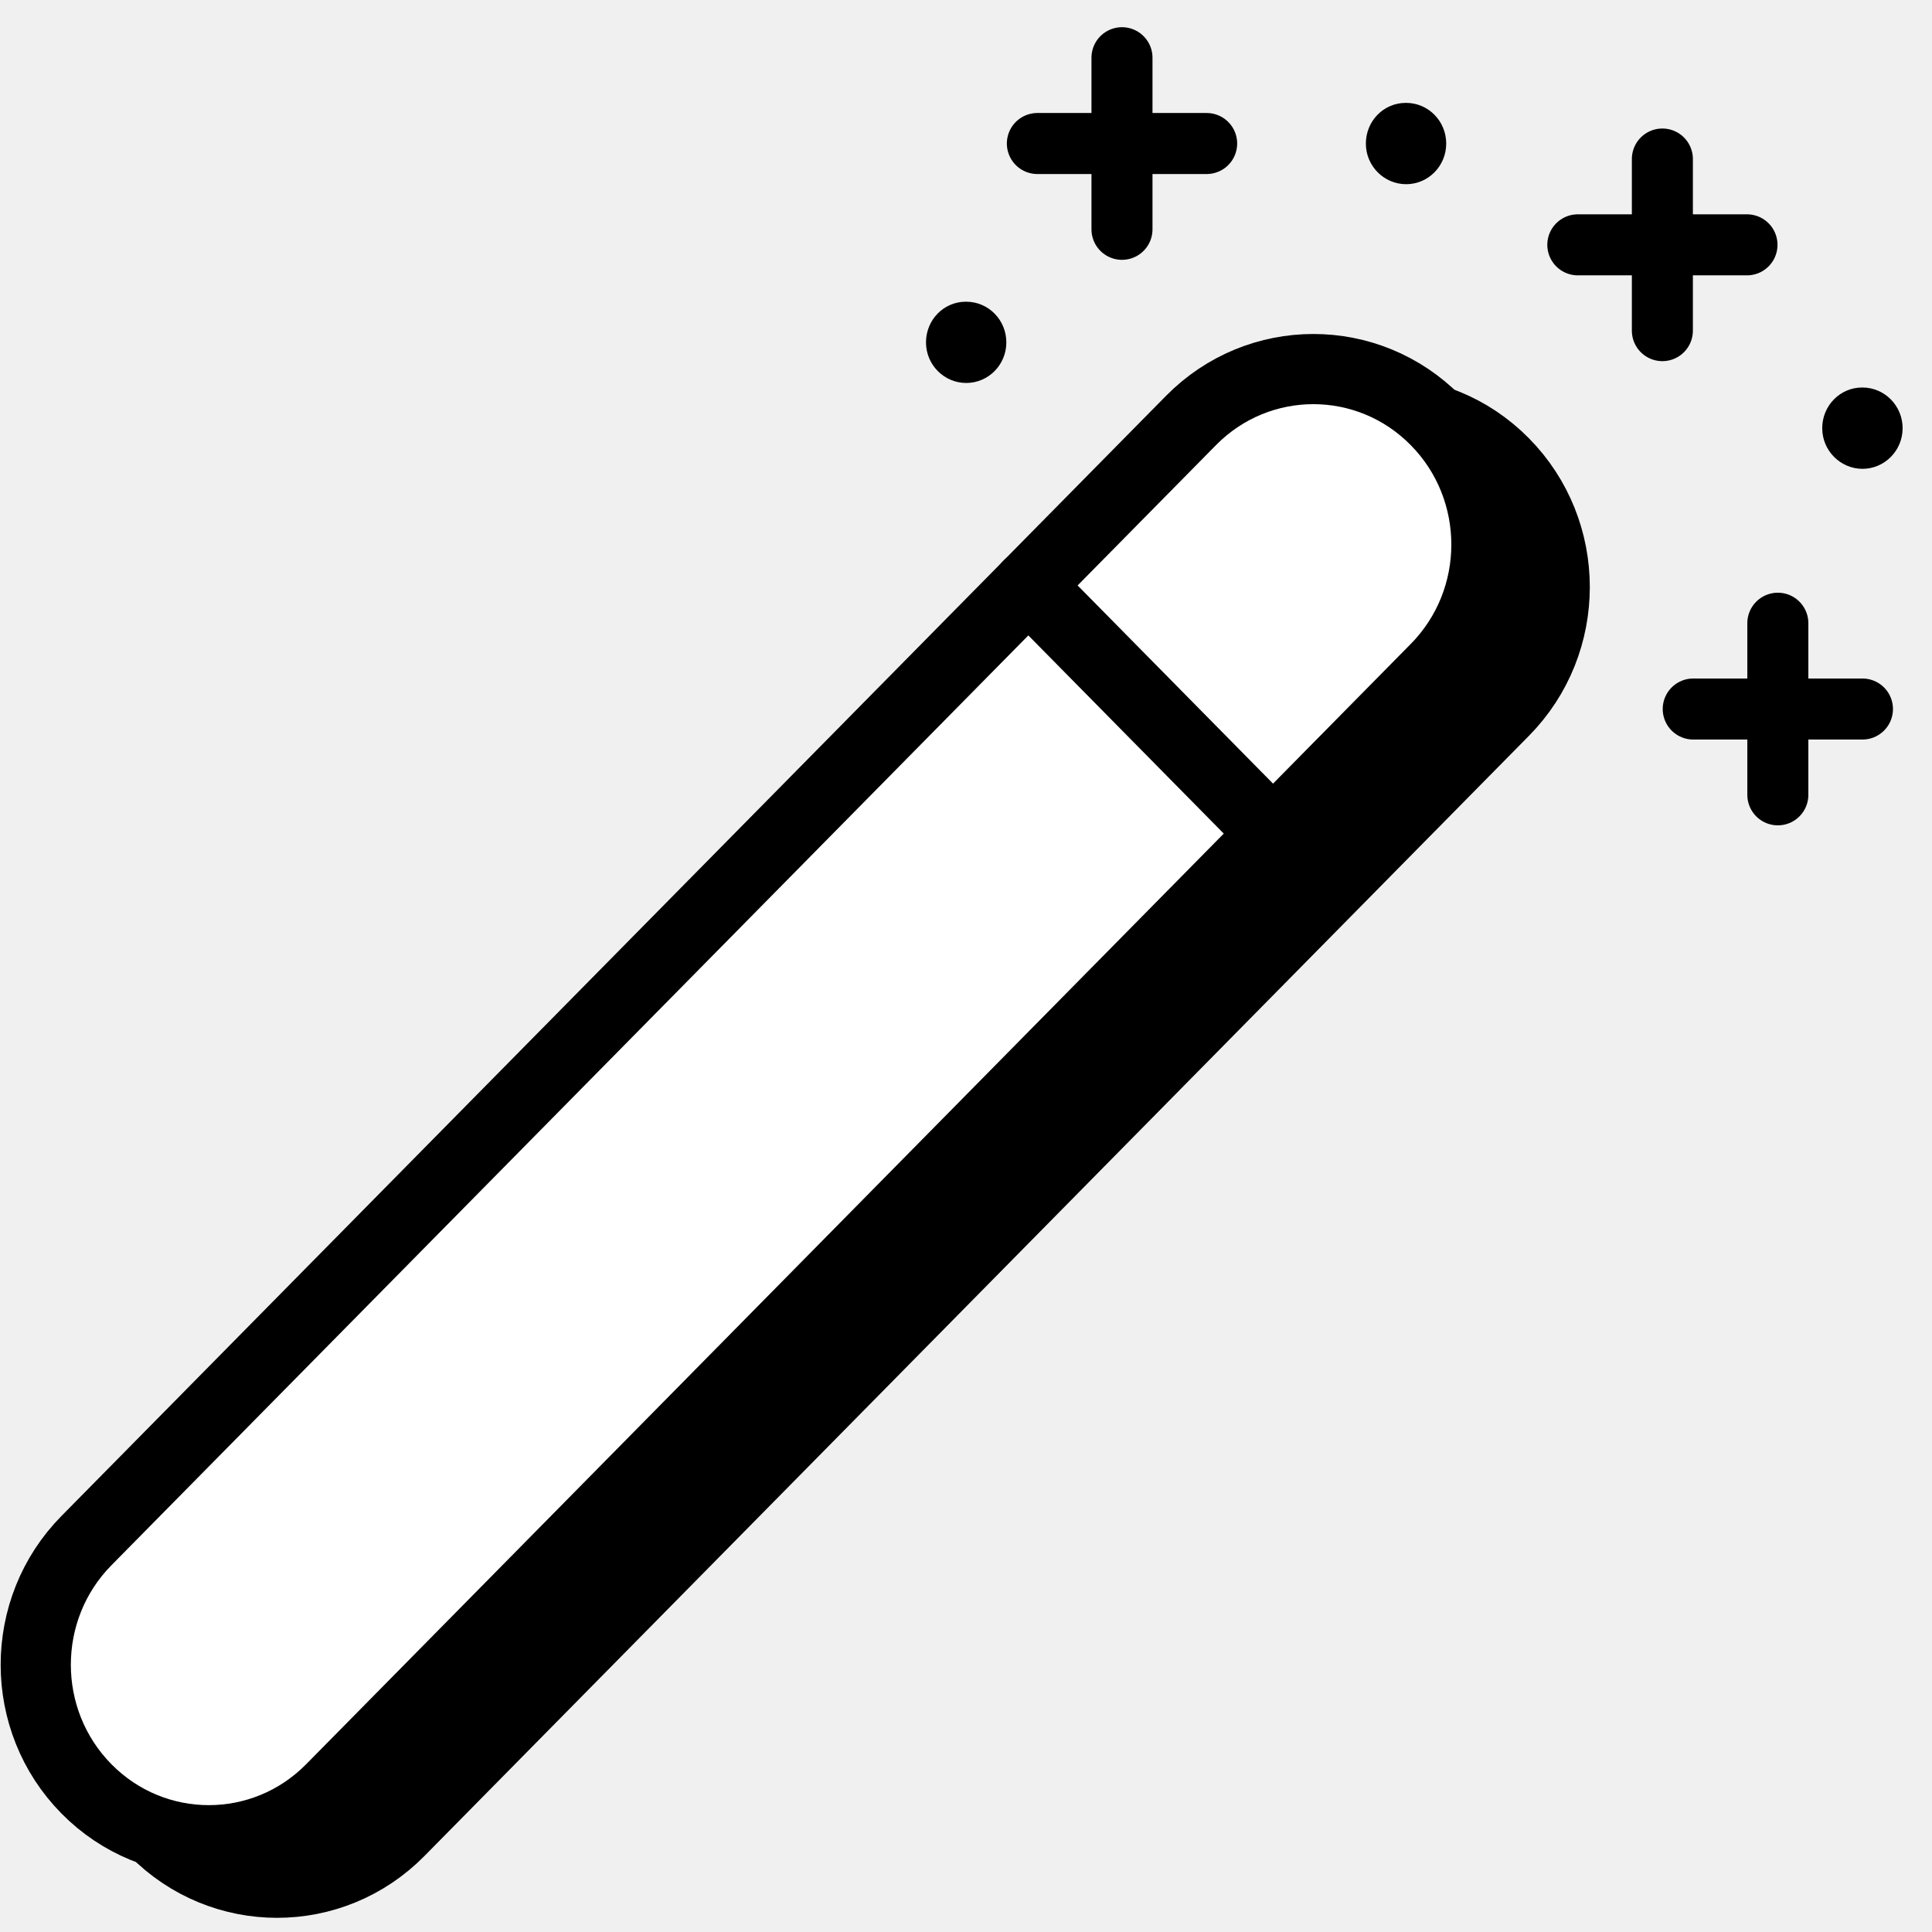
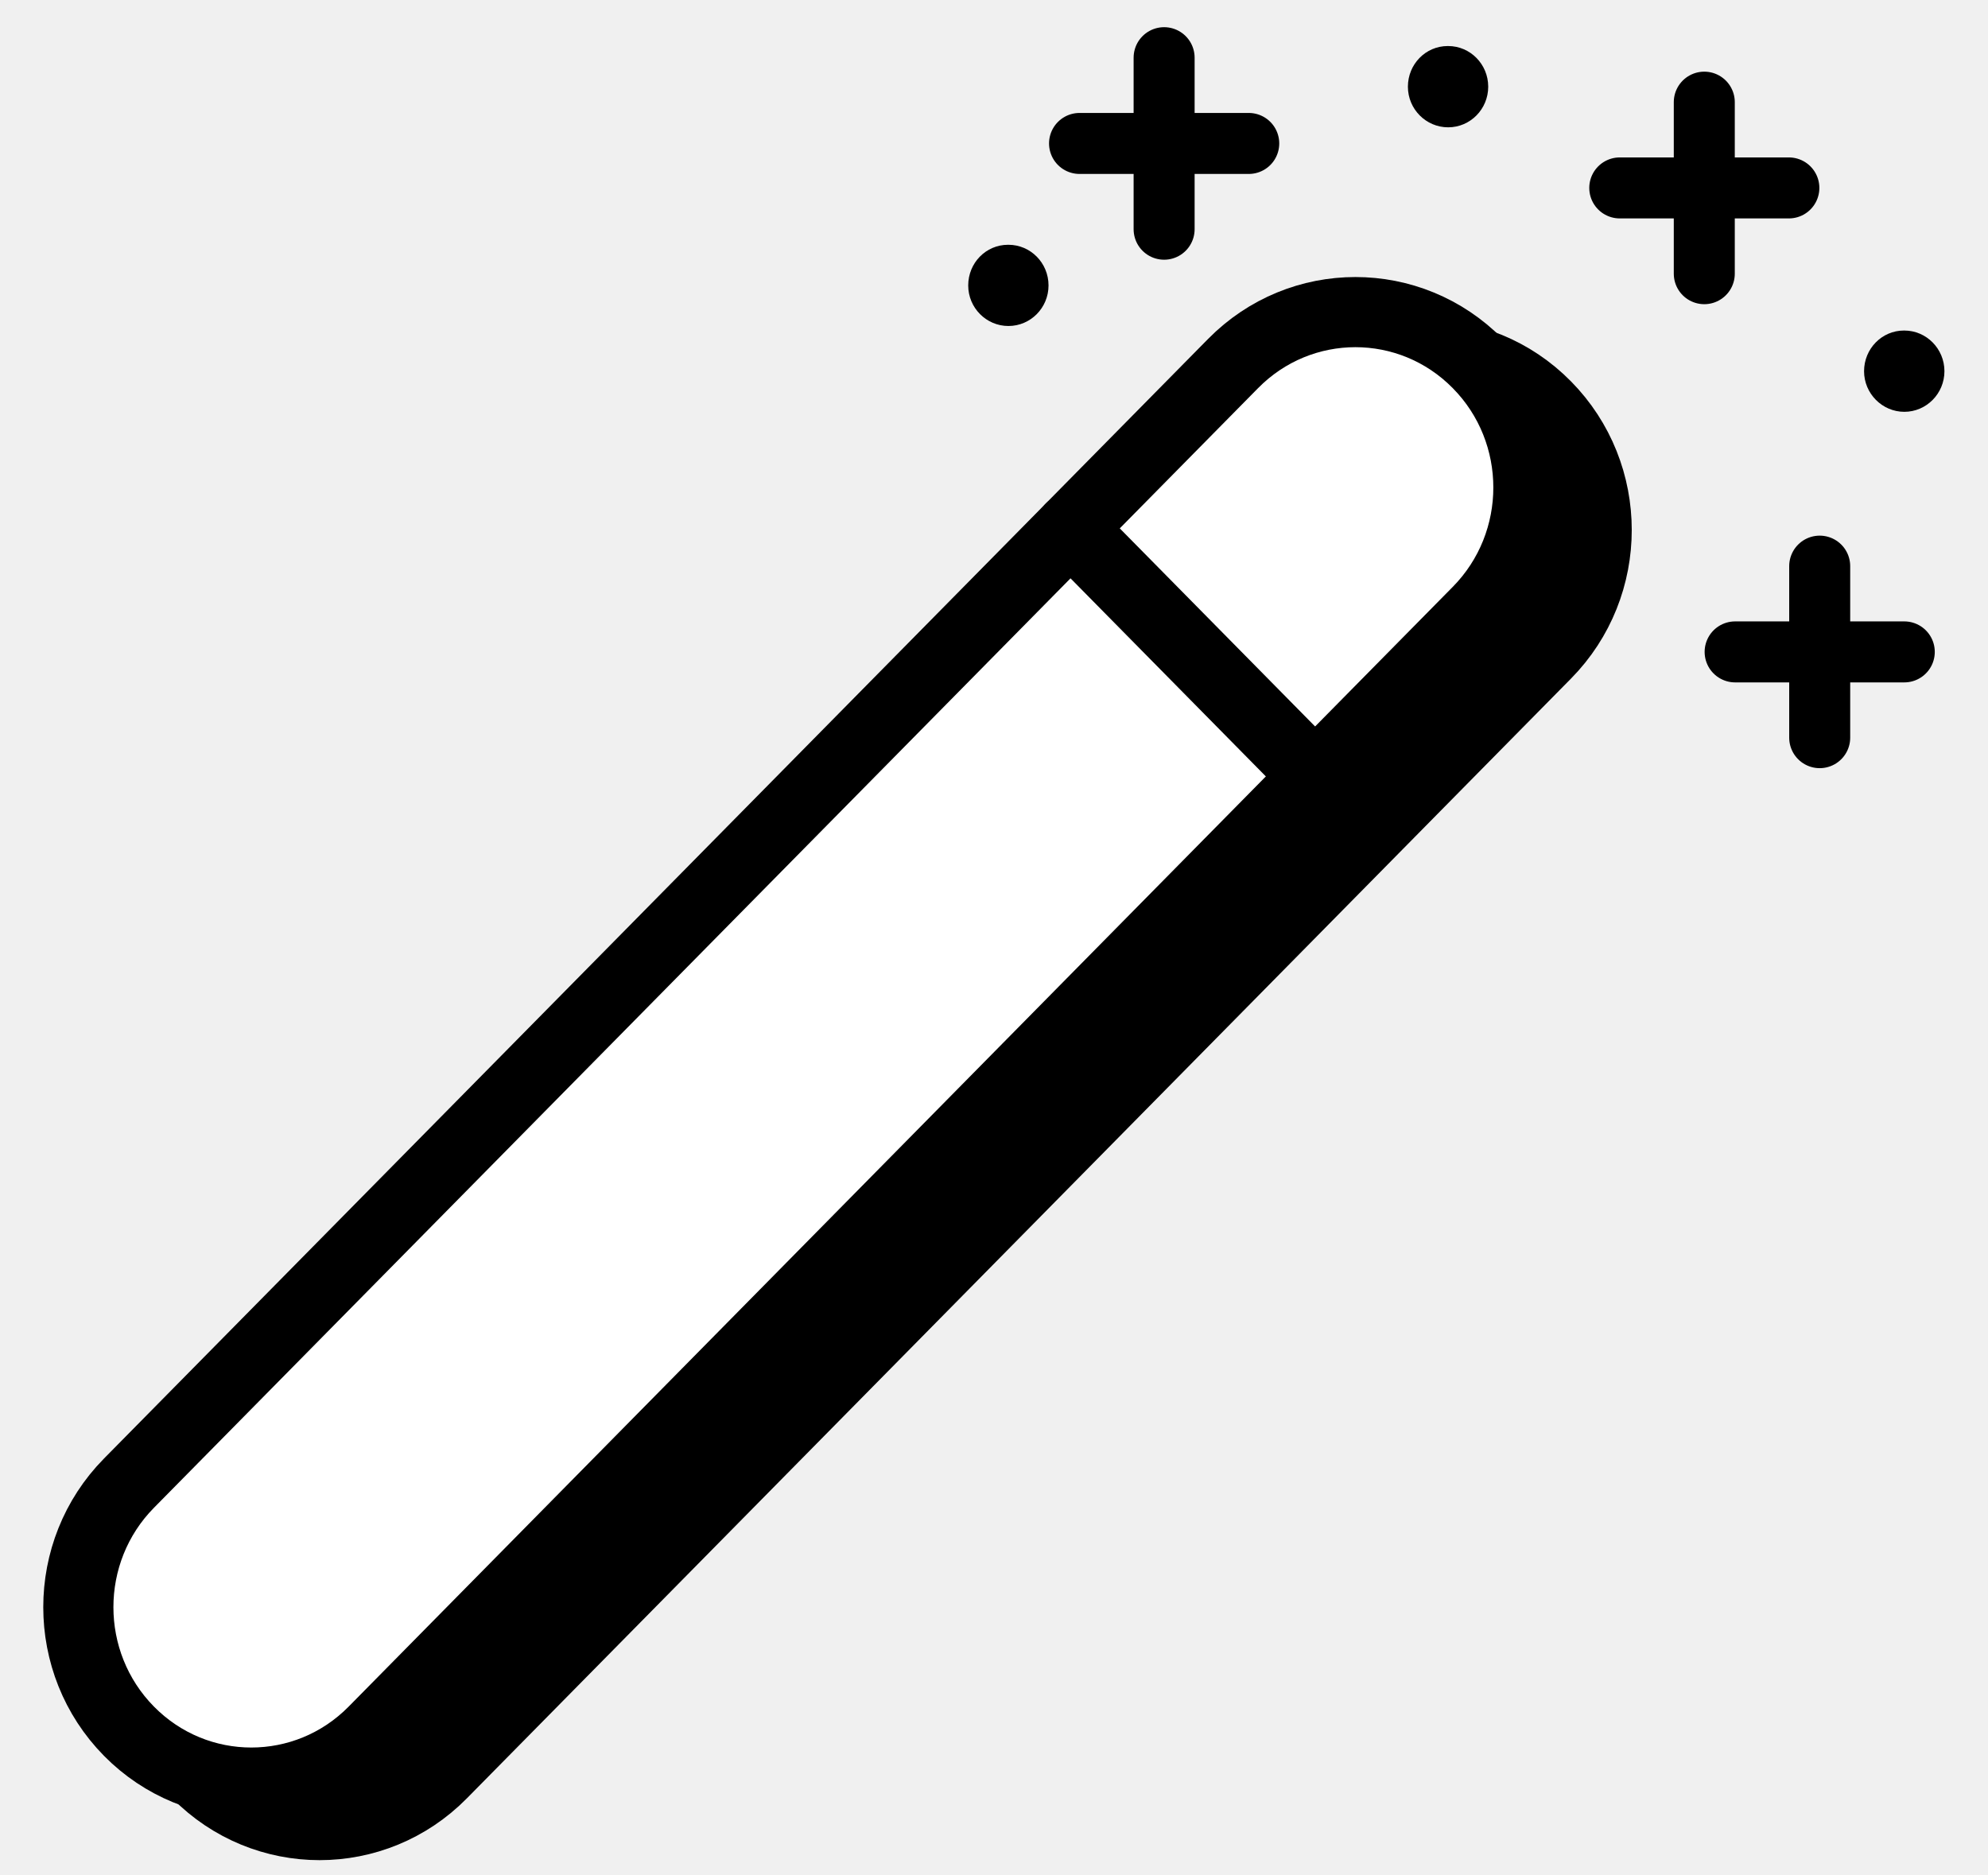
- <svg xmlns="http://www.w3.org/2000/svg" xmlns:xlink="http://www.w3.org/1999/xlink" width="34px" height="34px" viewBox="0 0 34 34" version="1.1">
+ <svg xmlns="http://www.w3.org/2000/svg" xmlns:xlink="http://www.w3.org/1999/xlink" width="35px" height="33px" viewBox="0 0 35 33" version="1.1">
  <defs>
    <path d="M1.519,0.663 C1.131,0.663 0.818,0.984 0.818,1.379 C0.818,1.773 1.138,2.094 1.527,2.094 C1.916,2.094 2.233,1.773 2.233,1.379 C2.233,0.984 1.916,0.663 1.527,0.663 L1.519,0.663 L1.519,0.663 Z" id="path-1" />
    <path d="M1.488,0.654 C1.099,0.654 0.787,0.974 0.787,1.37 C0.787,1.765 1.106,2.085 1.496,2.085 C1.885,2.085 2.201,1.765 2.201,1.37 C2.201,0.974 1.885,0.654 1.496,0.654 L1.488,0.654 L1.488,0.654 Z" id="path-3" />
    <path d="M0.747,0.153 C0.357,0.153 0.046,0.473 0.046,0.869 C0.046,1.263 0.364,1.583 0.754,1.583 C1.144,1.583 1.46,1.263 1.46,0.869 C1.46,0.473 1.144,0.153 0.754,0.153 L0.747,0.153 L0.747,0.153 Z" id="path-5" />
  </defs>
-   <g id="Welcome" stroke="none" stroke-width="1" fill="none" fill-rule="evenodd">
-     <g id="Remix-tela-9" transform="translate(-89, -440)">
-       <g id="efeitos" transform="translate(89, 440)">
-         <g transform="translate(0.25, 0)">
+   <g id="Styleguide" stroke="none" stroke-width="1" fill="none" fill-rule="evenodd">
+     <g transform="translate(-878, -586)" id="effects">
+       <g transform="translate(879, 586)">
+         <g id="Page-1">
          <g id="Group-23" transform="translate(0, 0.1566)">
-             <path d="M2.473,32.072 C1.284,30.866 1.284,28.91 2.473,27.704 L21.912,7.991 C23.101,6.785 25.029,6.785 26.218,7.991 C27.408,9.197 27.408,11.152 26.218,12.358 L6.78,32.072 C5.591,33.278 3.662,33.278 2.473,32.072" id="Fill-1" fill="#000000" />
-             <path d="M2.473,32.072 C1.284,30.866 1.284,28.91 2.473,27.704 L21.912,7.991 C23.101,6.785 25.029,6.785 26.218,7.991 C27.408,9.197 27.408,11.152 26.218,12.358 L6.78,32.072 C5.591,33.278 3.662,33.278 2.473,32.072 L2.473,32.072 Z" id="Stroke-3" stroke="#000000" stroke-width="1.235" stroke-linecap="round" stroke-linejoin="round" />
-             <path d="M1.271,31.324 C0.082,30.118 0.082,28.162 1.271,26.956 L20.71,7.243 C21.899,6.037 23.827,6.037 25.016,7.243 C26.206,8.449 26.206,10.404 25.016,11.61 L5.578,31.324 C4.389,32.53 2.46,32.53 1.271,31.324" id="Fill-5" fill="#FFFFFF" />
-             <path d="M1.271,31.324 C0.082,30.118 0.082,28.162 1.271,26.956 L20.71,7.243 C21.899,6.037 23.827,6.037 25.016,7.243 C26.206,8.449 26.206,10.404 25.016,11.61 L5.578,31.324 C4.389,32.53 2.46,32.53 1.271,31.324 L1.271,31.324 Z" id="Stroke-7" stroke="#000000" stroke-width="1.235" stroke-linecap="round" stroke-linejoin="round" />
-             <path d="M17.847,10.146 L22.154,14.514" id="Stroke-9" stroke="#000000" stroke-width="1.235" stroke-linecap="round" stroke-linejoin="round" />
+             <path d="M2.473,31.072 C1.284,29.866 1.284,27.91 2.473,26.704 L21.912,6.991 C23.101,5.785 25.029,5.785 26.218,6.991 C27.408,8.197 27.408,10.152 26.218,11.358 L6.78,31.072 C5.591,32.278 3.662,32.278 2.473,31.072" id="Fill-1" fill="#000000" />
+             <path d="M2.473,31.072 C1.284,29.866 1.284,27.91 2.473,26.704 L21.912,6.991 C23.101,5.785 25.029,5.785 26.218,6.991 C27.408,8.197 27.408,10.152 26.218,11.358 L6.78,31.072 C5.591,32.278 3.662,32.278 2.473,31.072 L2.473,31.072 Z" id="Stroke-3" stroke="#000000" stroke-width="1.235" stroke-linecap="round" stroke-linejoin="round" />
+             <path d="M1.271,30.324 C0.082,29.118 0.082,27.162 1.271,25.956 L20.71,6.243 C21.899,5.037 23.827,5.037 25.016,6.243 C26.206,7.449 26.206,9.404 25.016,10.61 L5.578,30.324 C4.389,31.53 2.46,31.53 1.271,30.324" id="Fill-5" fill="#FFFFFF" />
+             <path d="M1.271,30.324 C0.082,29.118 0.082,27.162 1.271,25.956 L20.71,6.243 C21.899,5.037 23.827,5.037 25.016,6.243 C26.206,7.449 26.206,9.404 25.016,10.61 L5.578,30.324 C4.389,31.53 2.46,31.53 1.271,30.324 L1.271,30.324 Z" id="Stroke-7" stroke="#000000" stroke-width="1.235" stroke-linecap="round" stroke-linejoin="round" />
+             <path d="M17.847,9.146 L22.154,13.514" id="Stroke-9" stroke="#000000" stroke-width="1.235" stroke-linecap="round" stroke-linejoin="round" />
            <path d="M19.495,0.859 L19.495,3.879" id="Stroke-11" stroke="#000000" stroke-width="1.074" stroke-linecap="round" stroke-linejoin="round" />
            <path d="M20.985,2.369 L18.006,2.369" id="Stroke-13" stroke="#000000" stroke-width="1.074" stroke-linecap="round" stroke-linejoin="round" />
-             <path d="M29.005,2.642 L29.005,5.662" id="Stroke-15" stroke="#000000" stroke-width="1.074" stroke-linecap="round" stroke-linejoin="round" />
-             <path d="M30.494,4.152 L27.517,4.152" id="Stroke-17" stroke="#000000" stroke-width="1.074" stroke-linecap="round" stroke-linejoin="round" />
-             <path d="M31.037,10.811 L31.037,13.831" id="Stroke-19" stroke="#000000" stroke-width="1.074" stroke-linecap="round" stroke-linejoin="round" />
-             <path d="M32.526,12.321 L29.548,12.321" id="Stroke-21" stroke="#000000" stroke-width="1.074" stroke-linecap="round" stroke-linejoin="round" />
+             <path d="M29.005,1.642 L29.005,4.662" id="Stroke-15" stroke="#000000" stroke-width="1.074" stroke-linecap="round" stroke-linejoin="round" />
+             <path d="M30.494,3.152 L27.517,3.152" id="Stroke-17" stroke="#000000" stroke-width="1.074" stroke-linecap="round" stroke-linejoin="round" />
+             <path d="M31.037,9.811 L31.037,12.831" id="Stroke-19" stroke="#000000" stroke-width="1.074" stroke-linecap="round" stroke-linejoin="round" />
+             <path d="M32.526,11.321 L29.548,11.321" id="Stroke-21" stroke="#000000" stroke-width="1.074" stroke-linecap="round" stroke-linejoin="round" />
          </g>
-           <g id="Group-26" transform="translate(31, 6.1566)">
+           <g id="Group-26" transform="translate(31, 5.1566)">
            <mask id="mask-2" fill="white">
              <use xlink:href="#path-1" />
            </mask>
            <g id="Clip-25" />
            <polygon id="Fill-24" fill="#000000" mask="url(#mask-2)" points="-4.551 7.464 7.602 7.464 7.602 -4.706 -4.551 -4.706" />
          </g>
-           <g id="Group-29" transform="translate(23, 1.1566)">
+           <g id="Group-29" transform="translate(23, 0.1566)">
            <mask id="mask-4" fill="white">
              <use xlink:href="#path-3" />
            </mask>
            <g id="Clip-28" />
            <polygon id="Fill-27" fill="#000000" mask="url(#mask-4)" points="-4.583 7.455 7.57 7.455 7.57 -4.715 -4.583 -4.715" />
          </g>
-           <g id="Group-32" transform="translate(16, 5.1566)">
+           <g id="Group-32" transform="translate(16, 4.1566)">
            <mask id="mask-6" fill="white">
              <use xlink:href="#path-5" />
            </mask>
            <g id="Clip-31" />
            <polygon id="Fill-30" fill="#000000" mask="url(#mask-6)" points="-5.324 6.953 6.829 6.953 6.829 -5.217 -5.324 -5.217" />
          </g>
        </g>
      </g>
    </g>
  </g>
</svg>
